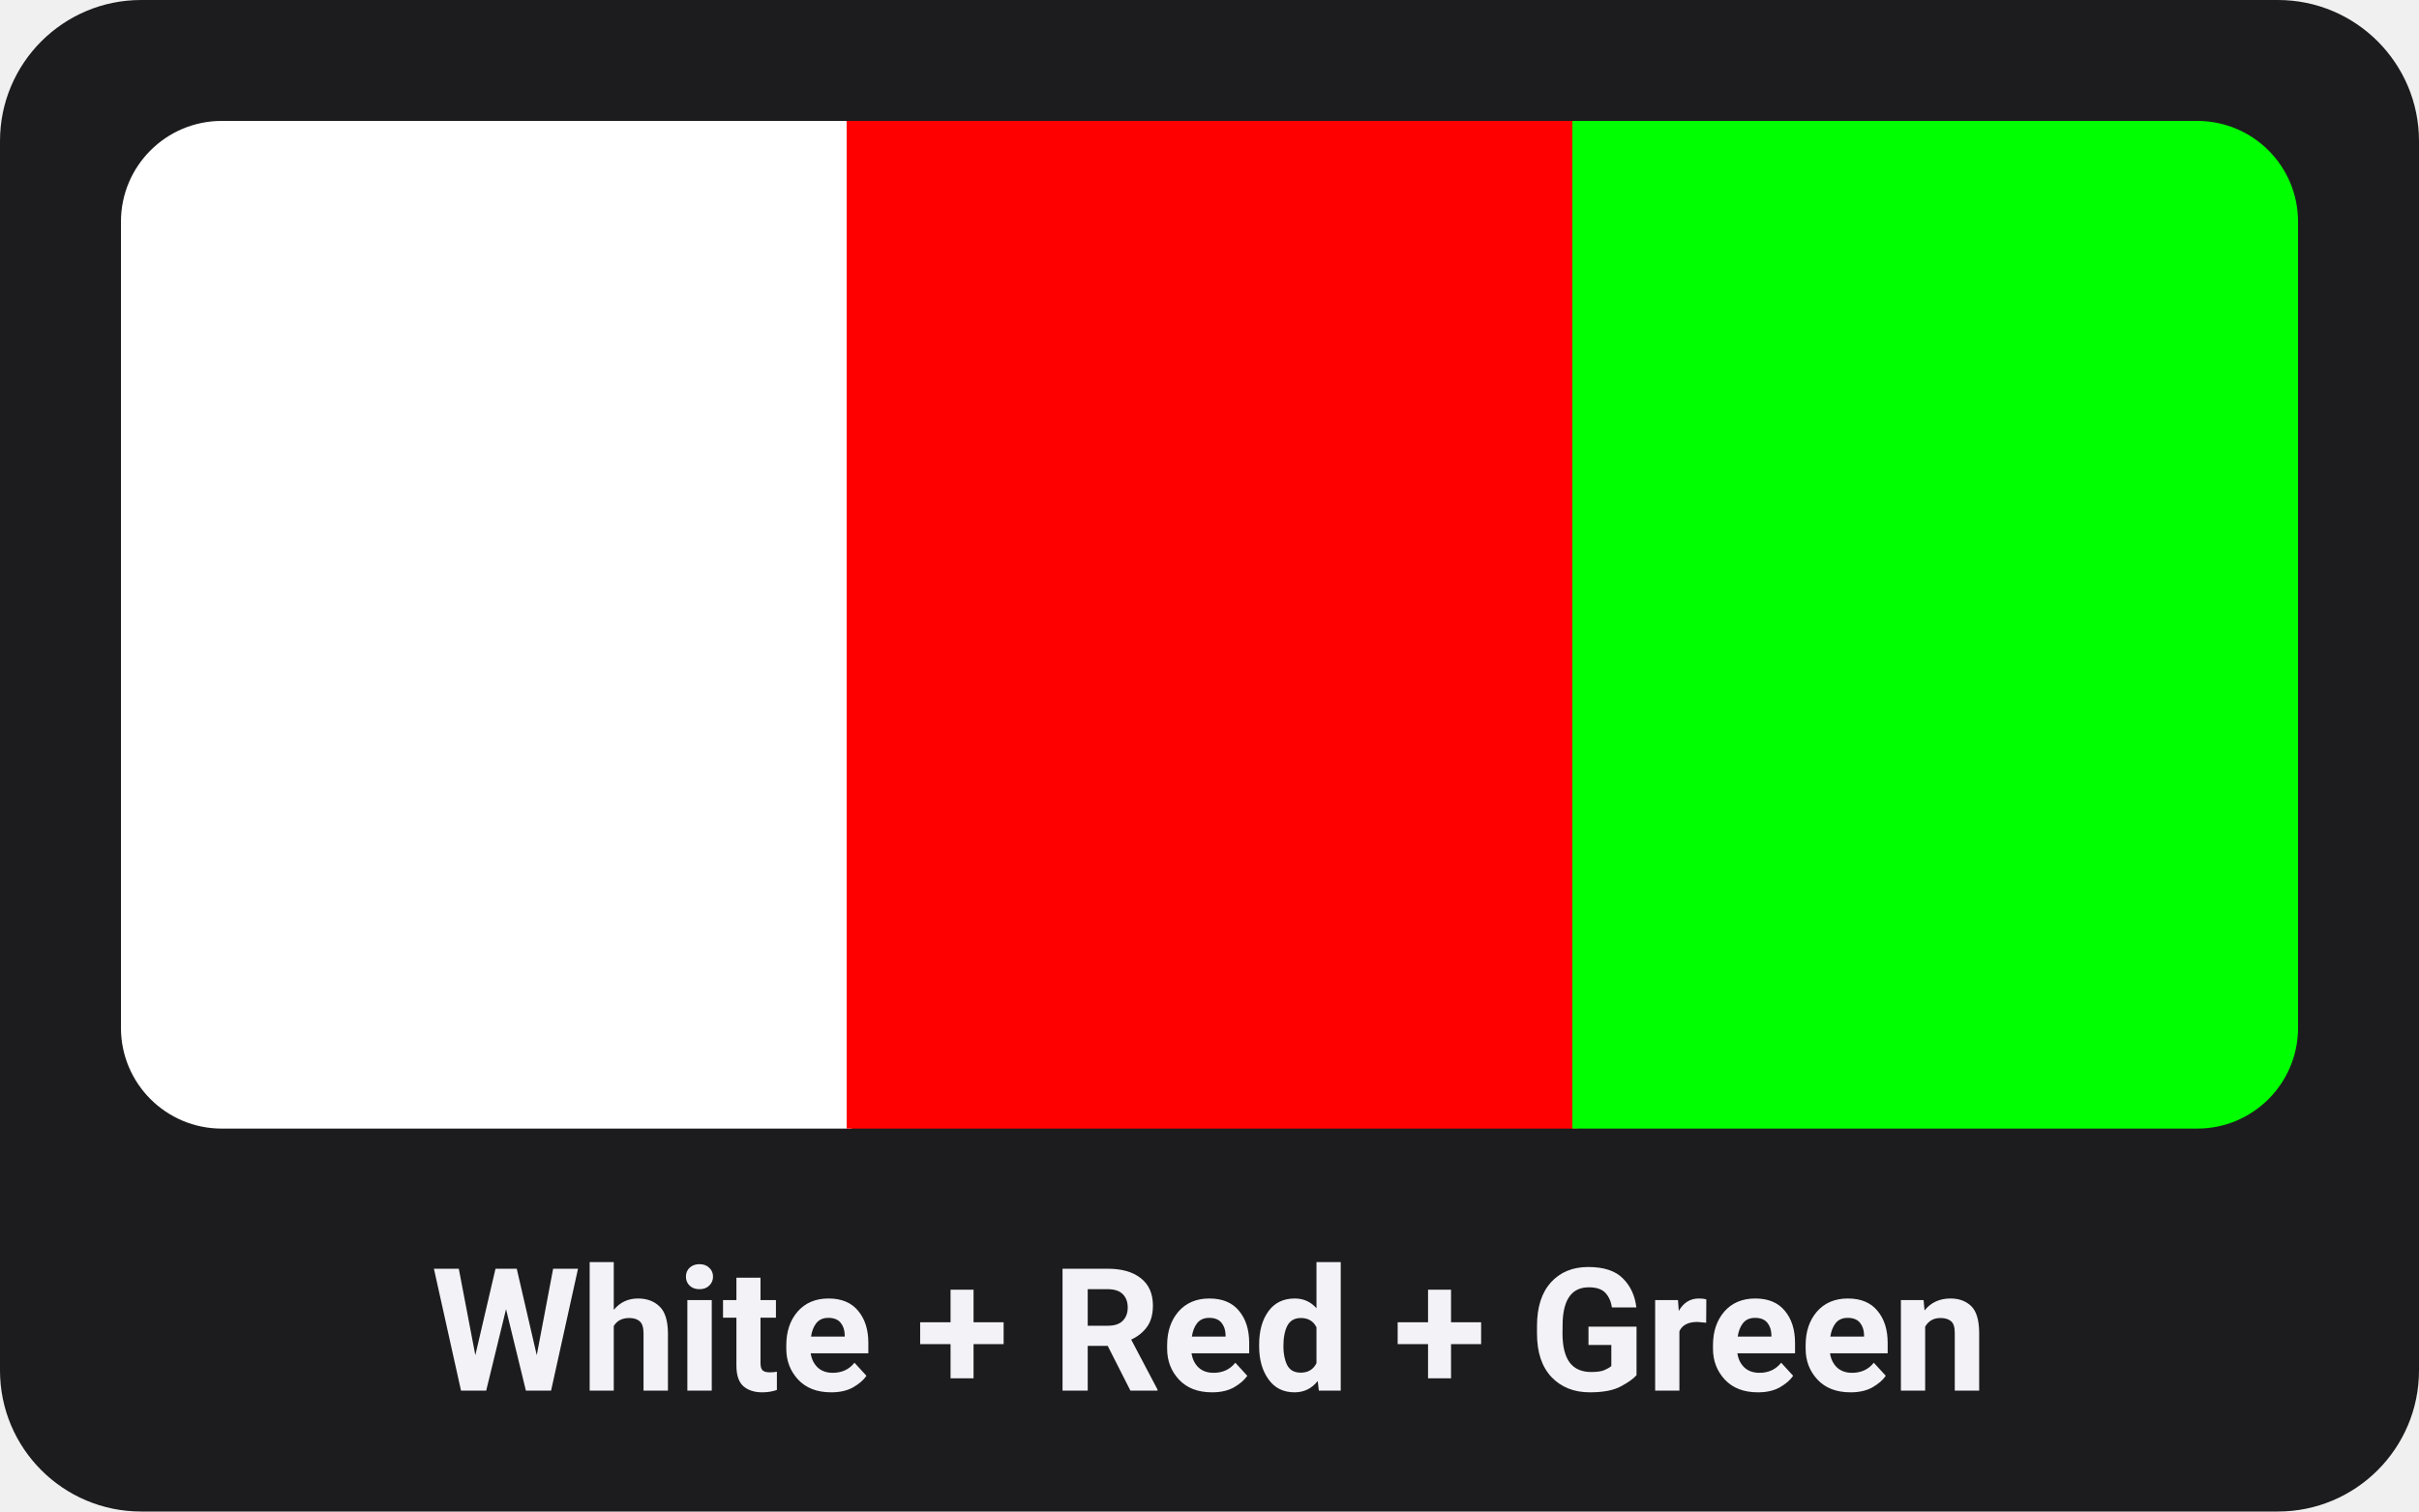
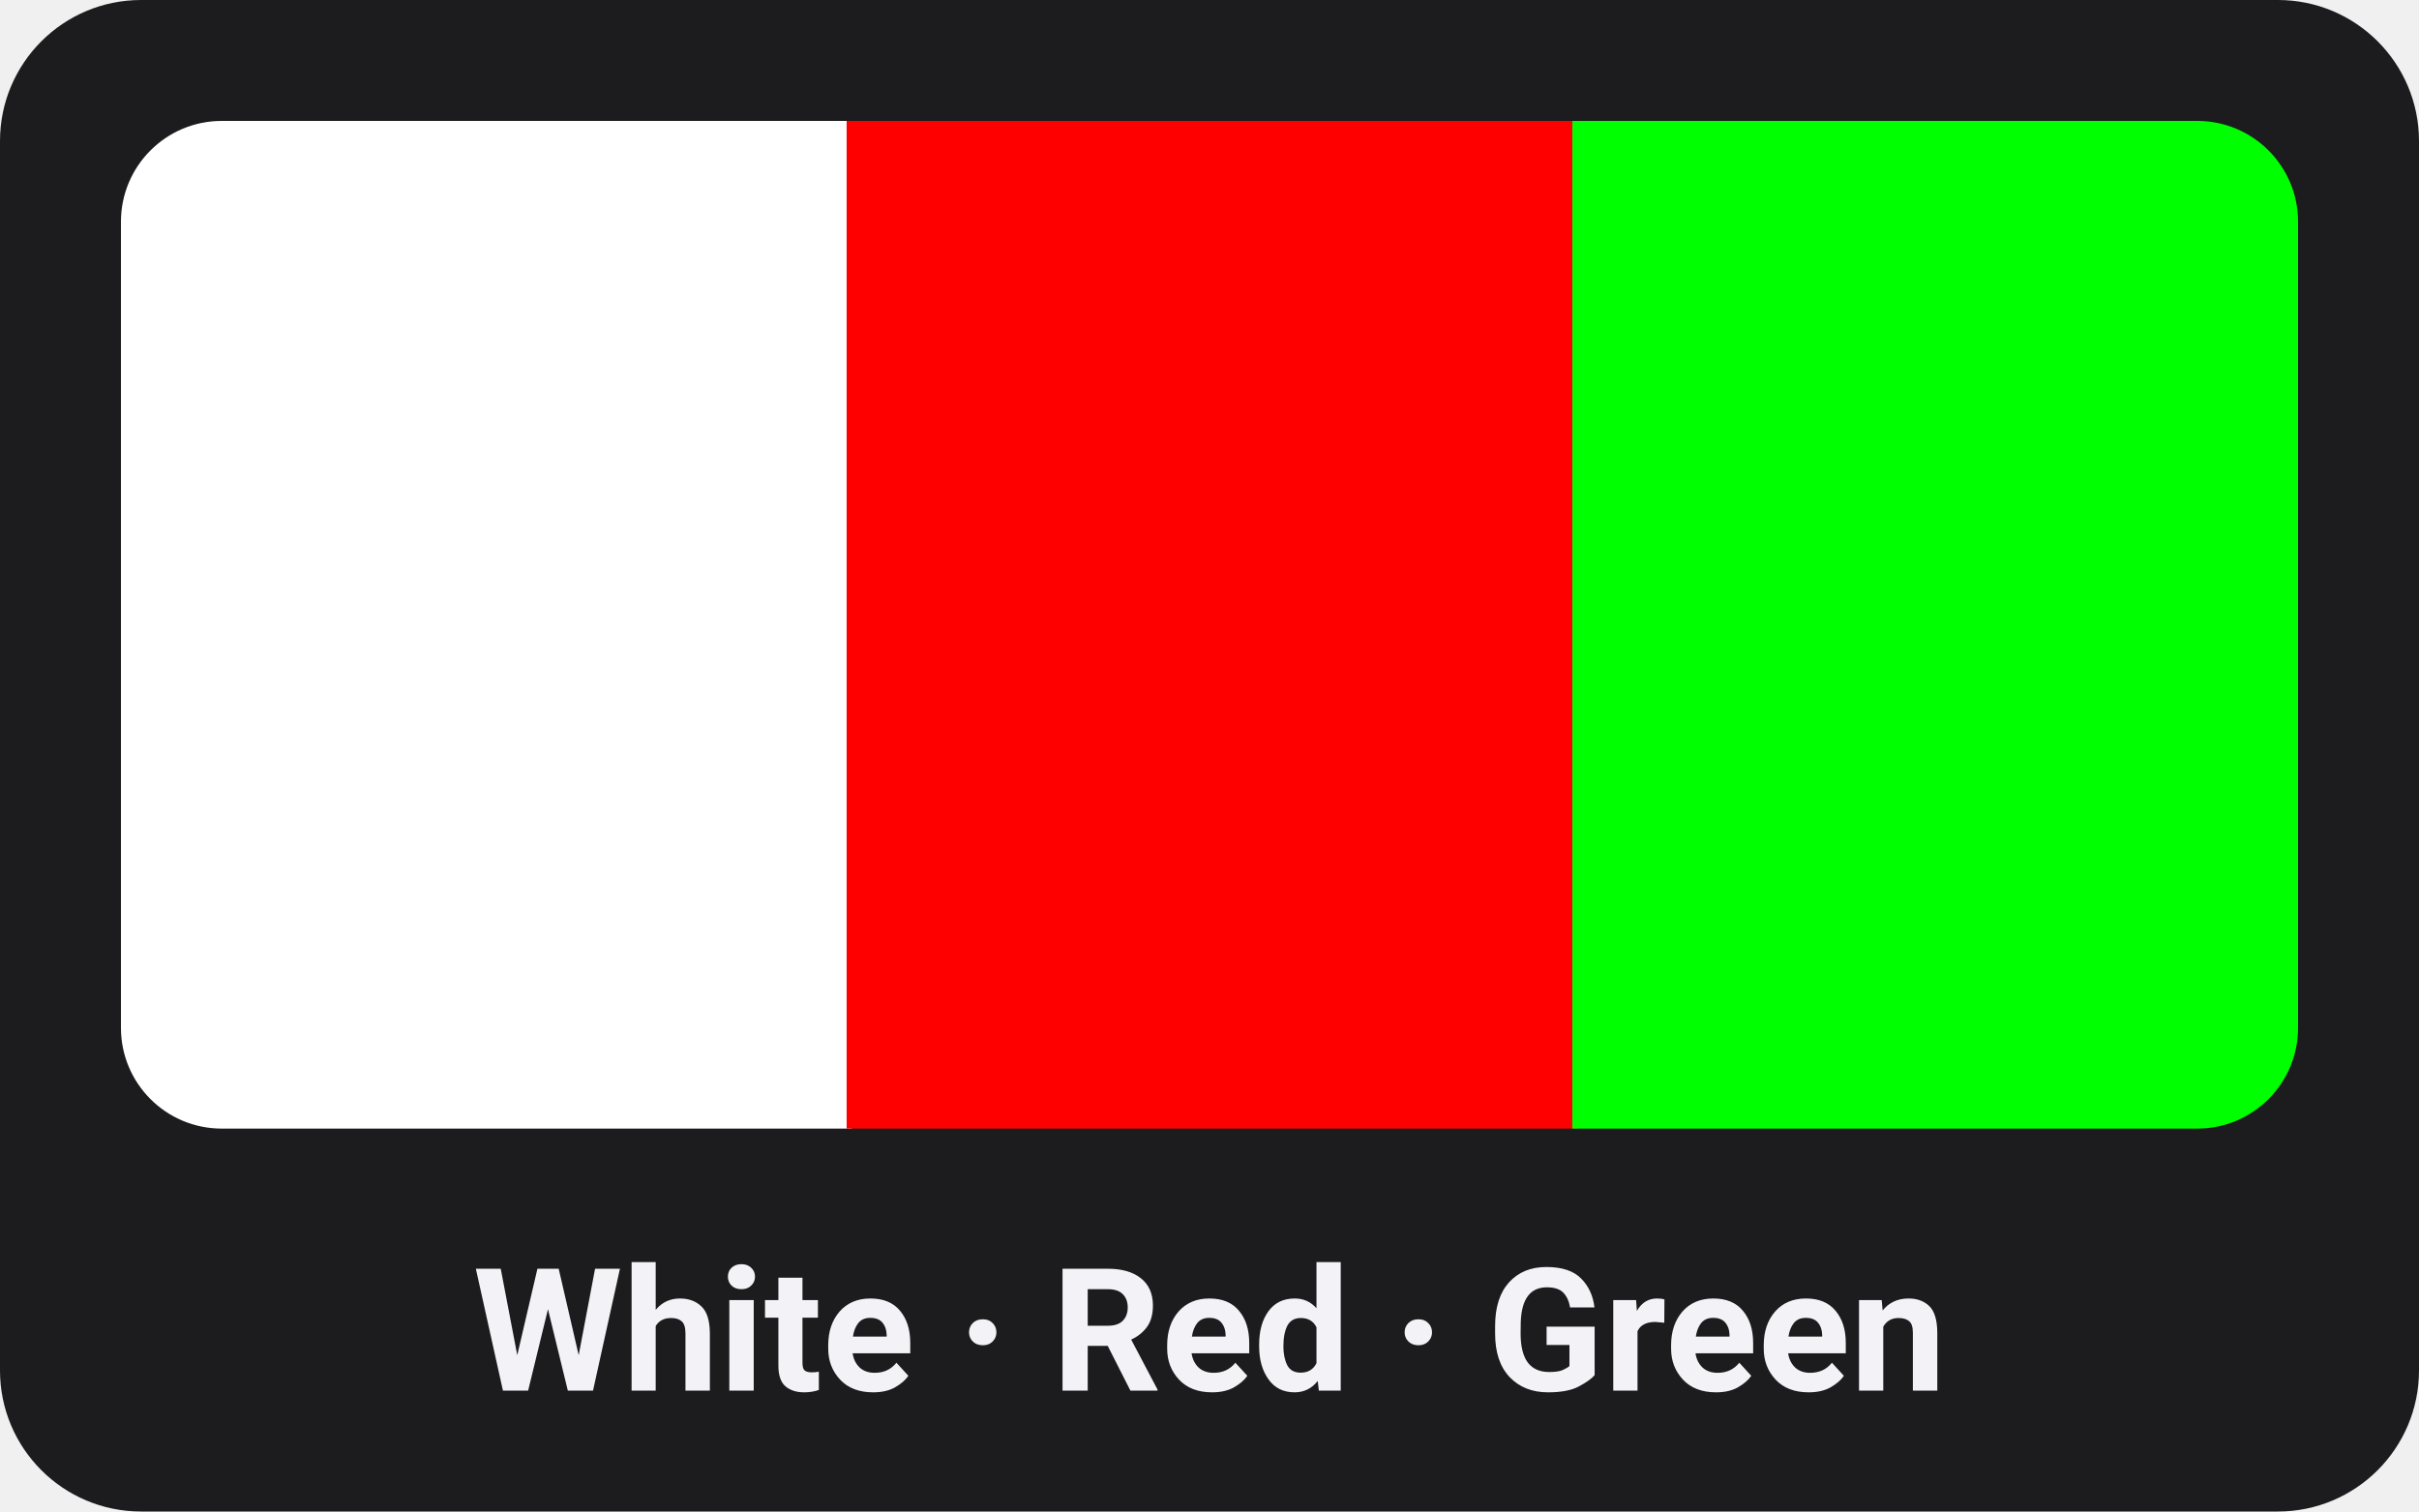
<svg xmlns="http://www.w3.org/2000/svg" viewBox="0 0 240 150" width="240" height="150">
  <rect width="240" height="150" rx="14" fill="#1c1c1e" />
  <defs>
    <clipPath id="r">
      <rect x="12" y="12" width="216" height="100" rx="10" />
    </clipPath>
  </defs>
  <g clip-path="url(#r)">
    <rect x="12.0" y="12" width="72.5" height="100" fill="#ffffff" />
    <rect x="84.0" y="12" width="72.5" height="100" fill="#ff0000" />
    <rect x="156.0" y="12" width="72.5" height="100" fill="#00ff00" />
  </g>
-   <text x="120.0" y="138" text-anchor="middle" fill="#f2f2f7" font-family="-apple-system,Segoe UI,Roboto,sans-serif" font-size="17" font-weight="600">White + Red + Green</text>
+   <text x="120.0" y="138" text-anchor="middle" fill="#f2f2f7" font-family="-apple-system,Segoe UI,Roboto,sans-serif" font-size="17" font-weight="600">White · Red · Green</text>
</svg>
